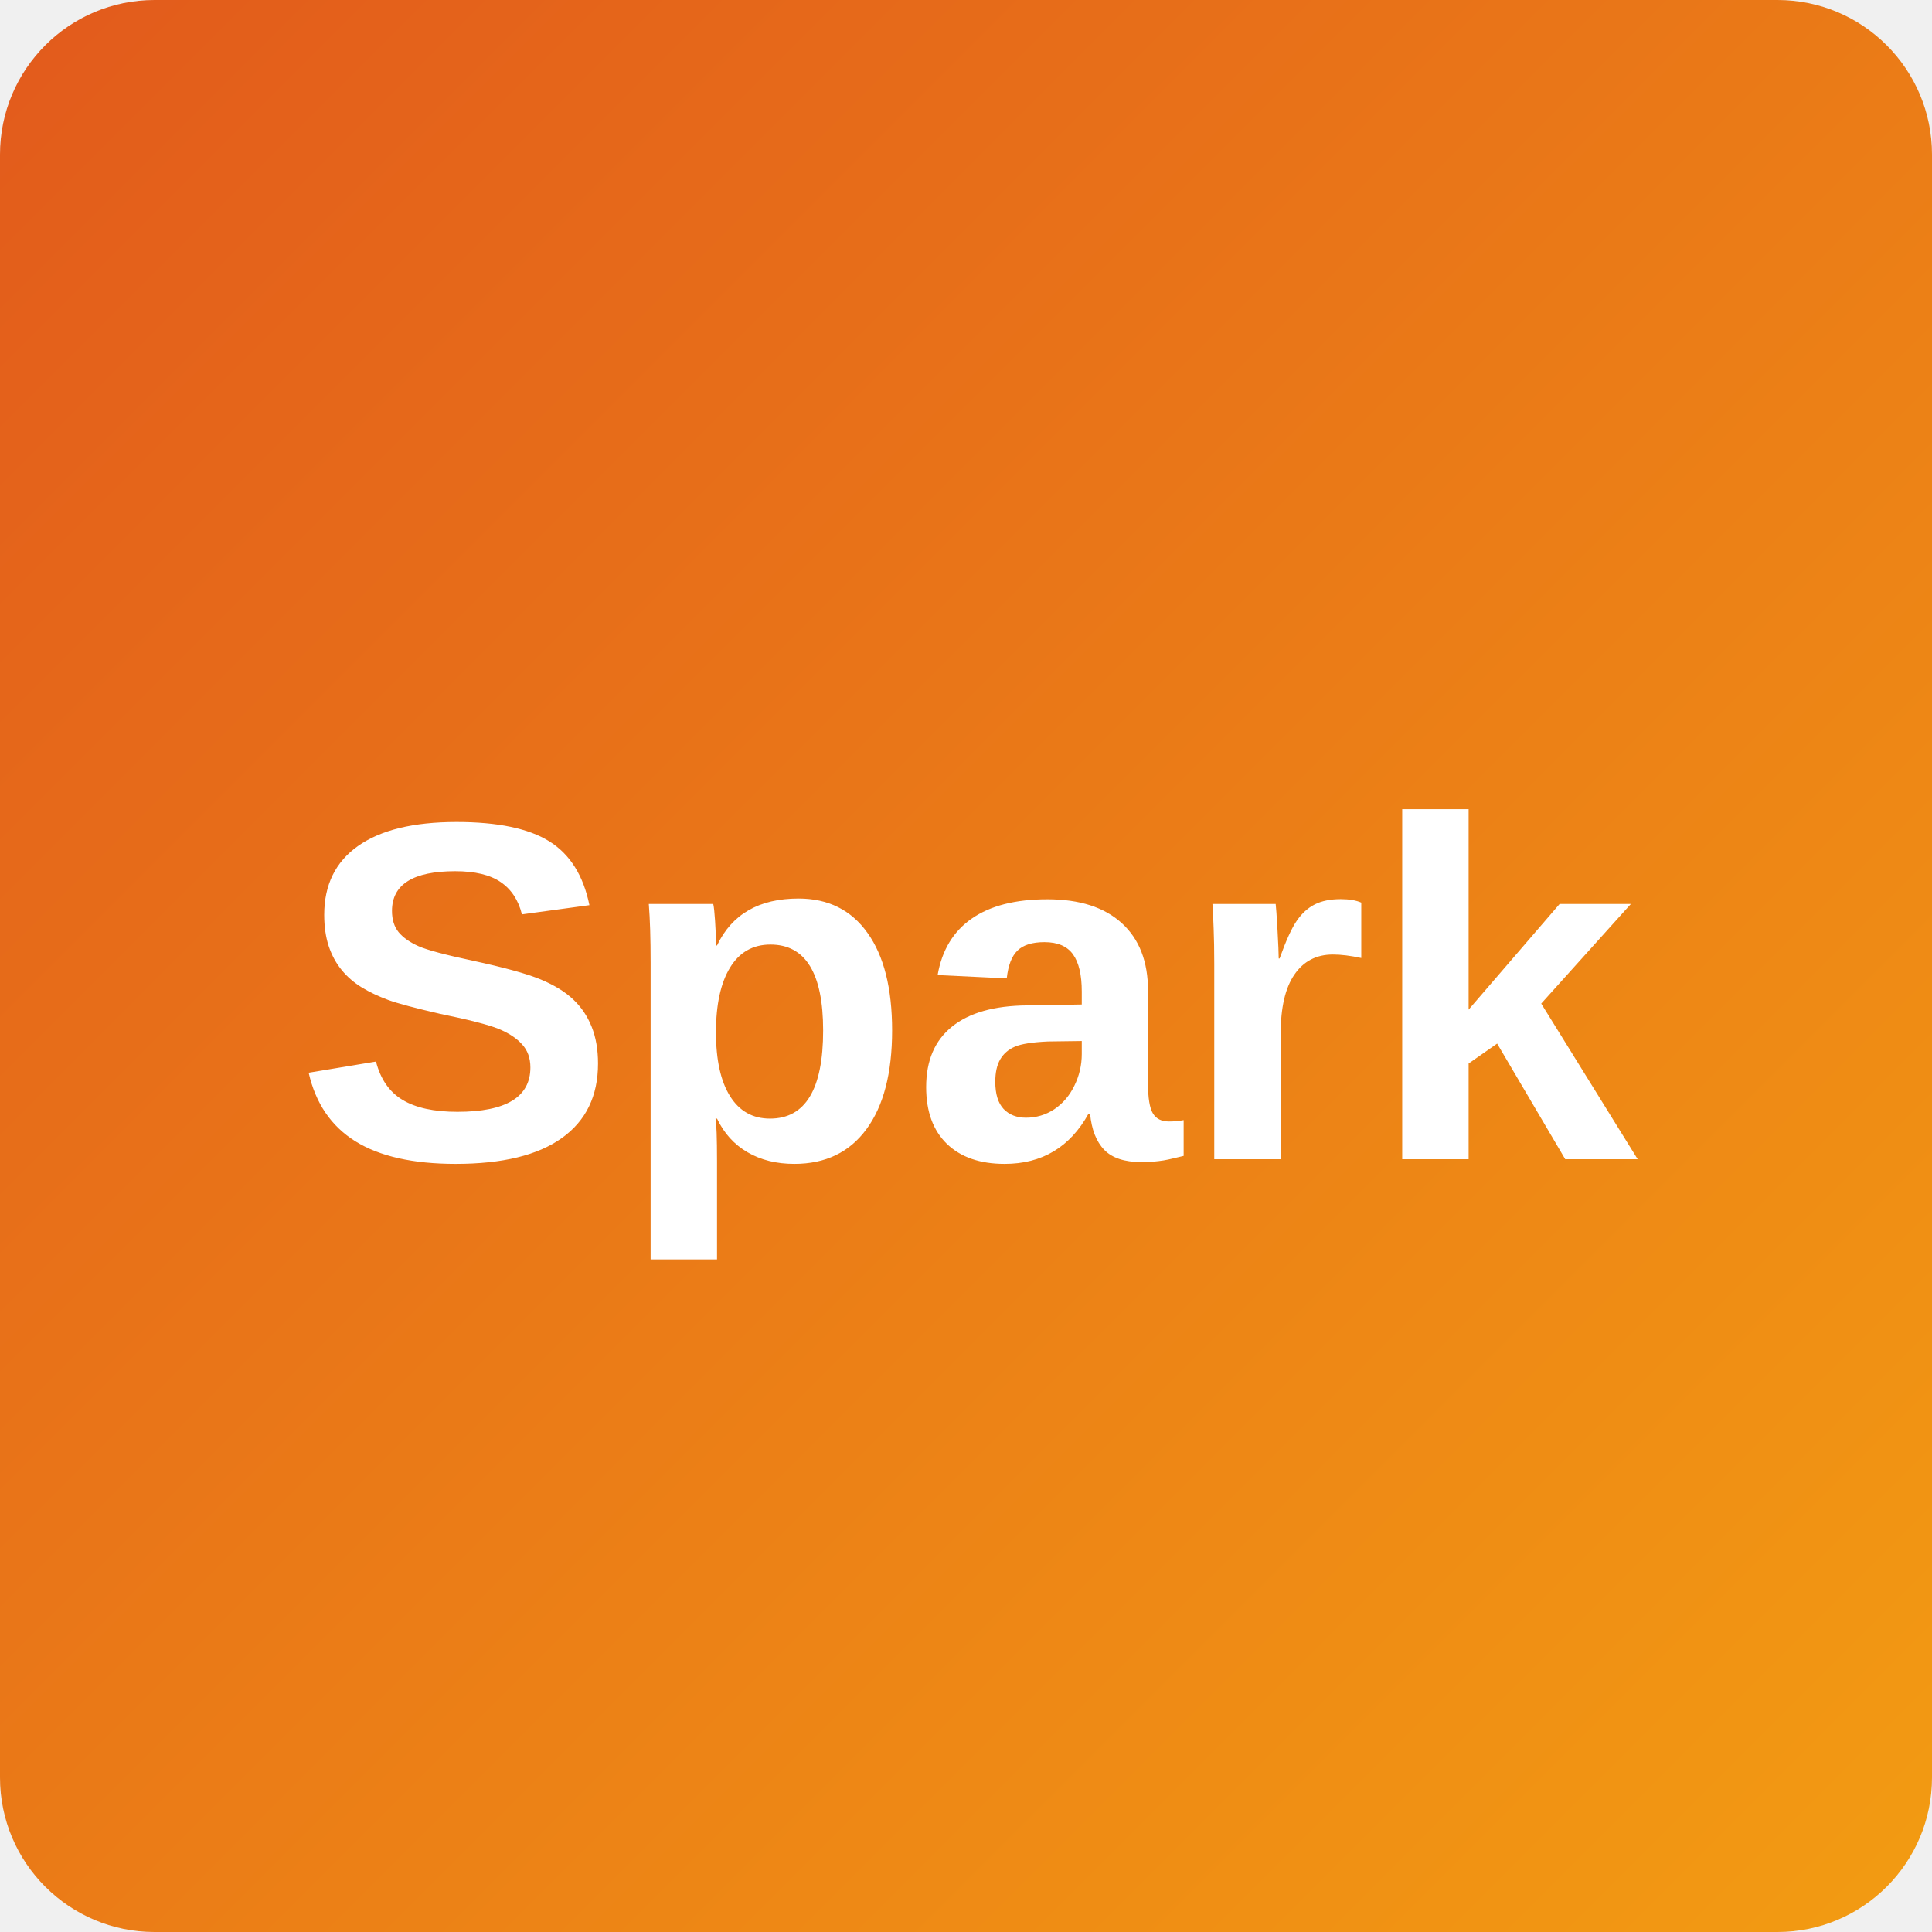
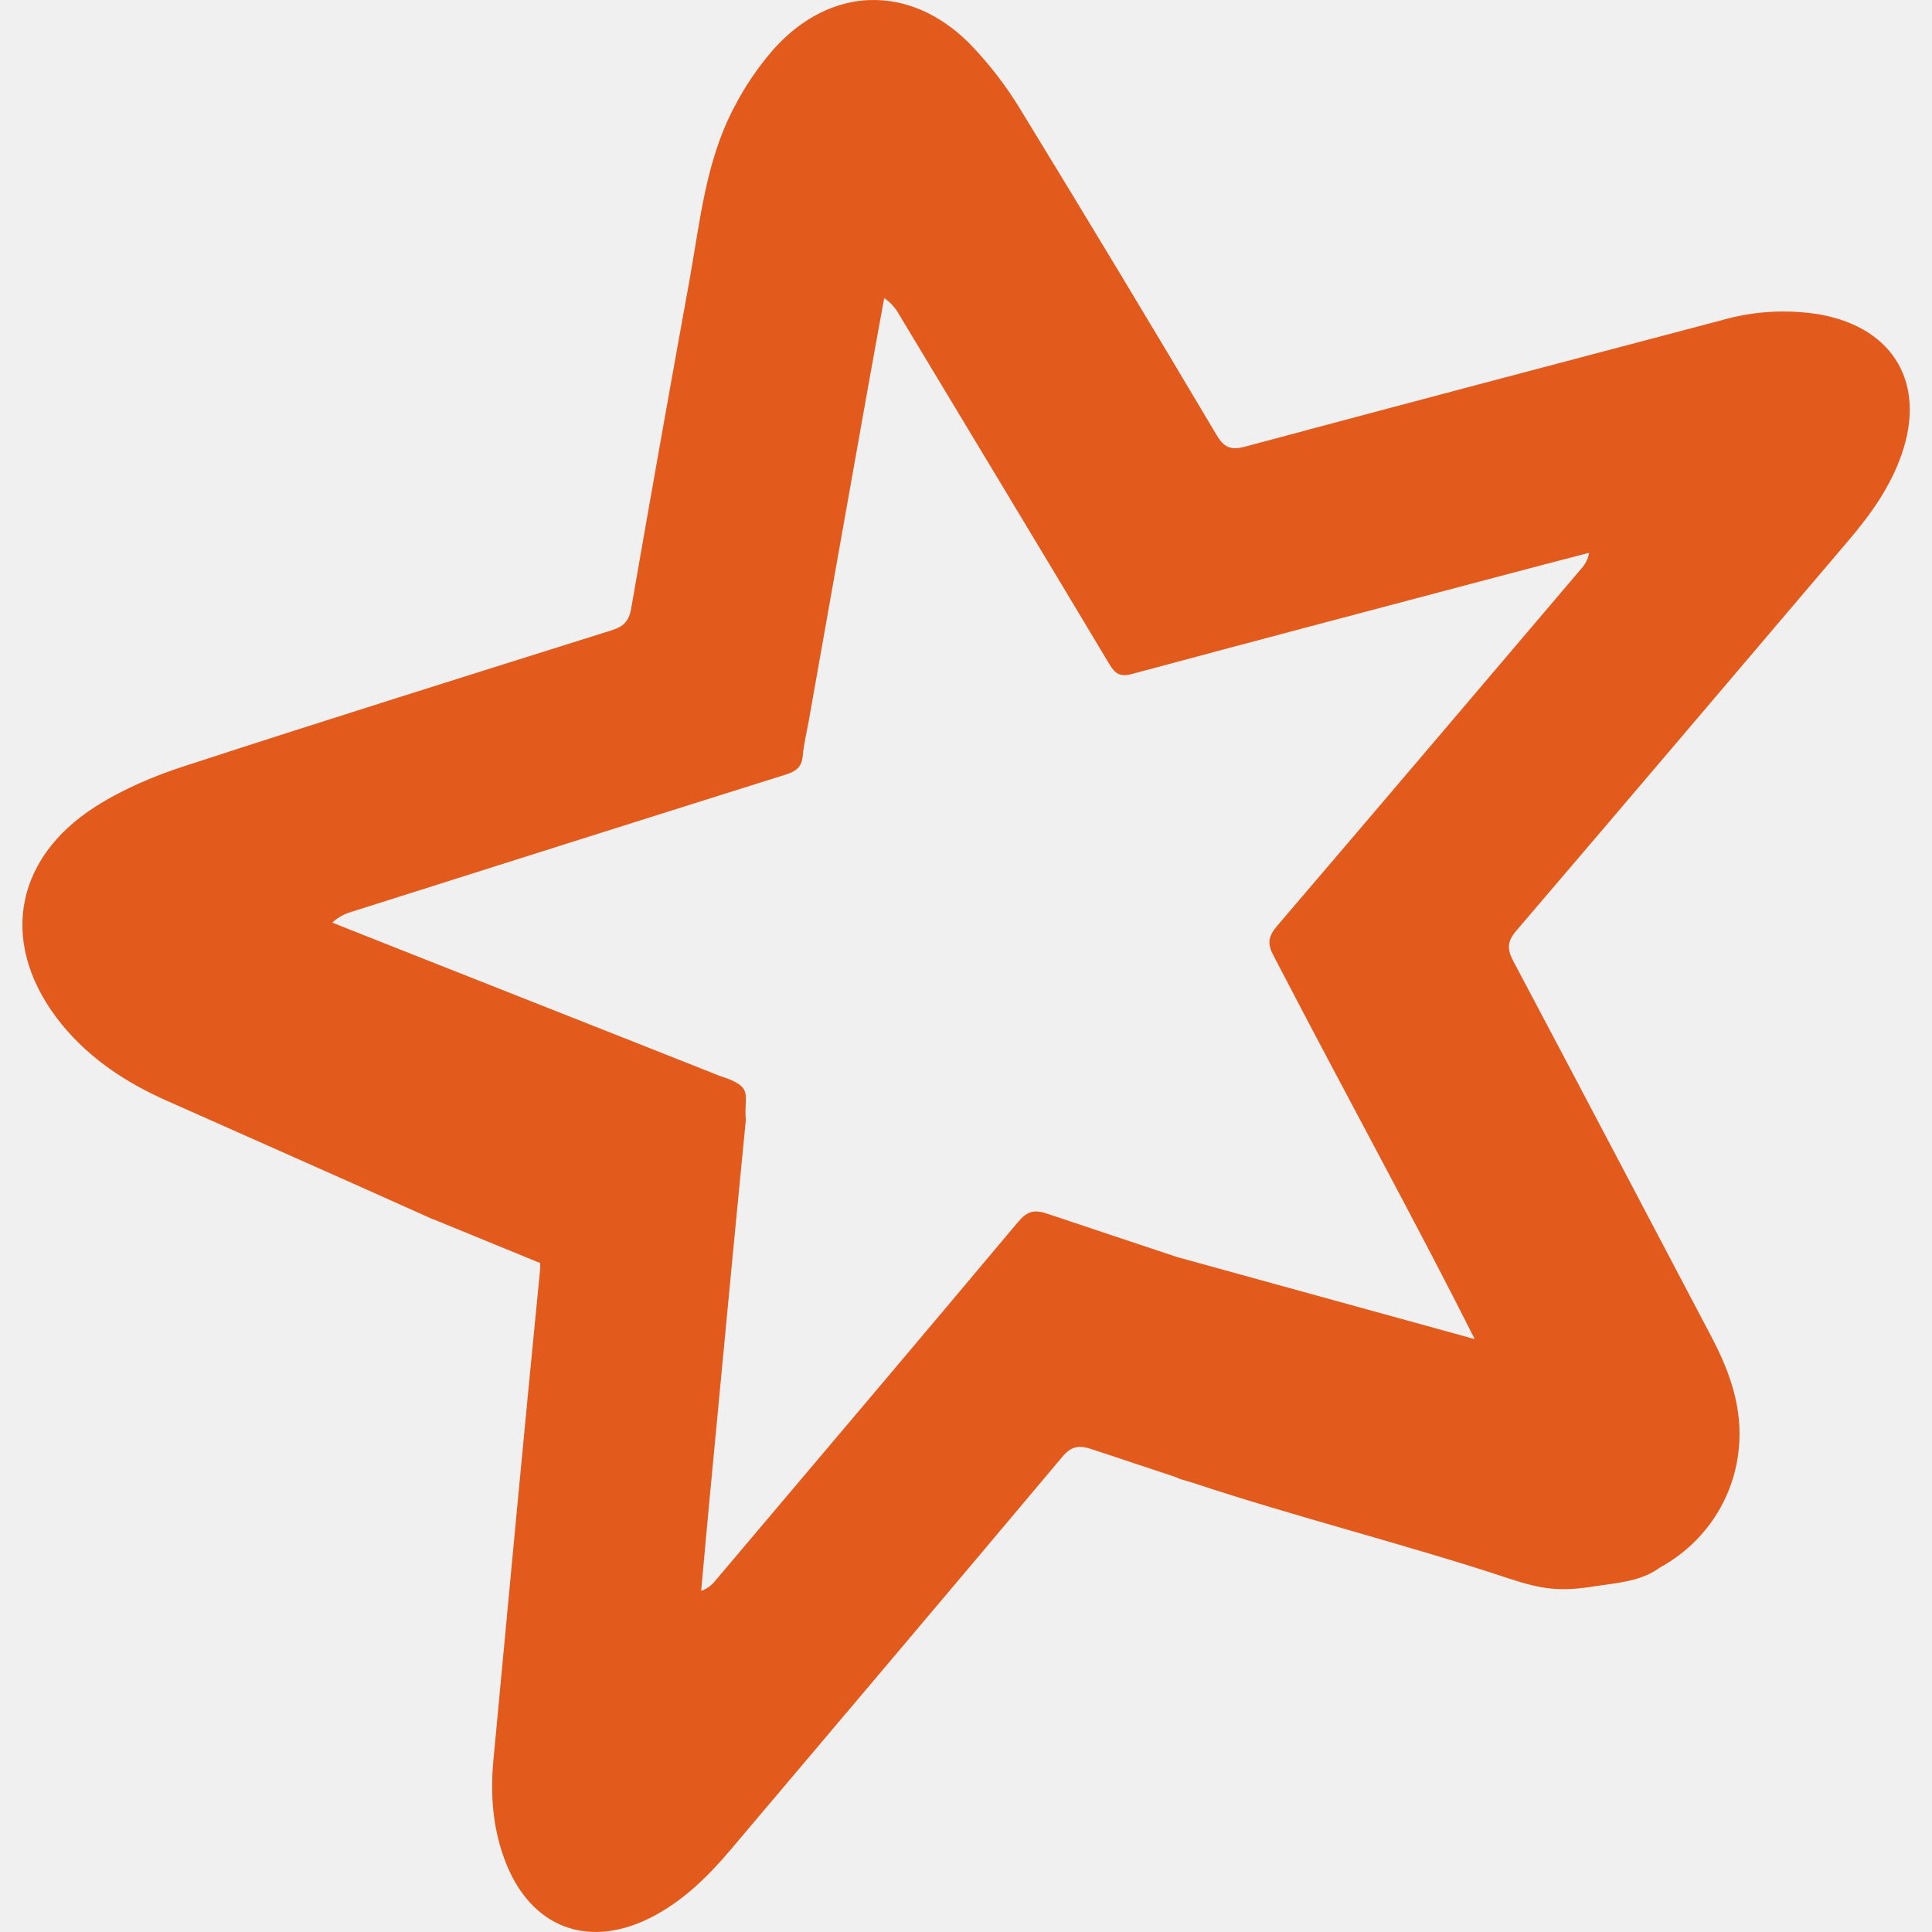
- <svg xmlns="http://www.w3.org/2000/svg" width="200" height="200" viewBox="0 0 200 200">
-   <defs>
-     <linearGradient id="sparkGrad" x1="0%" y1="0%" x2="100%" y2="100%">
-       <stop offset="0%" style="stop-color:#E25A1C;stop-opacity:1" />
-       <stop offset="100%" style="stop-color:#F39C12;stop-opacity:1" />
-     </linearGradient>
-   </defs>
-   <rect width="200" height="200" rx="16" fill="url(#sparkGrad)" />
-   <text x="100" y="120" font-family="Space Grotesk, Arial, sans-serif" font-size="50" font-weight="700" fill="white" text-anchor="middle">Spark</text>
+ <svg xmlns="http://www.w3.org/2000/svg" fill="#E25A1C" role="img" viewBox="0 0 24 24">
+   <path d="M10.812 0c-.425.013-.845.215-1.196.605a3.593 3.593 0 00-.493.722c-.355.667-.425 1.415-.556 2.143a551.9 551.9 0 00-.726 4.087c-.027.16-.096.227-.244.273C5.83 8.386 4.06 8.94 2.3 9.514c-.387.125-.773.289-1.114.506-1.042.665-1.196 1.753-.415 2.71.346.422.79.715 1.284.936 1.1.49 2.202.976 3.3 1.47.019.01.036.013.053.019h-.004l1.306.535c0 .023.002.045 0 .073-.2 2.03-.39 4.063-.58 6.095-.04.419-.012.831.134 1.23.317.87 1.065 1.148 1.881.701.372-.204.666-.497.937-.818 1.372-1.623 2.746-3.244 4.113-4.872.111-.133.205-.15.363-.098.349.117.697.231 1.045.347h.001c.02.012.045.02.073.03l.142.042c1.248.416 2.68.775 3.929 1.19.4.132.622.164 1.045.098.311-.048.592-.062.828-.236.602-.33.995-.957.988-1.682-.005-.427-.154-.813-.35-1.186-.82-1.556-1.637-3.113-2.461-4.666-.078-.148-.076-.243.037-.375 1.381-1.615 2.756-3.236 4.133-4.855.272-.32.513-.658.653-1.058.308-.878-.09-1.57-1-1.741a2.783 2.783 0 00-1.235.069c-1.974.521-3.947 1.041-5.918 1.57-.175.047-.26.015-.355-.144a353.08 353.08 0 00-2.421-4.018 4.61 4.61 0 00-.652-.849c-.371-.37-.802-.549-1.227-.536zm.172 3.703a.592.592 0 01.189.211c.87 1.446 1.742 2.89 2.609 4.338.07.118.135.16.277.121 1.525-.41 3.052-.813 4.579-1.217.367-.098.735-.193 1.103-.289a.399.399 0 01-.1.2c-1.259 1.48-2.516 2.962-3.779 4.438-.11.13-.12.22-.04.37.937 1.803 1.768 3.309 2.498 4.76l-3.696-1.019c-.538-.18-1.077-.358-1.615-.539-.163-.055-.25-.03-.36.1-1.248 1.488-2.504 2.97-3.759 4.454a.398.398 0 01-.18.132c.035-.378.068-.757.104-1.136.149-1.572.297-3.144.451-4.716-.03-.318.117-.405-.322-.545-1.493-.593-3.346-1.321-4.816-1.905a.595.595 0 01.24-.134c1.797-.57 3.595-1.14 5.394-1.705.127-.04.199-.092.211-.233.013-.148.05-.294.076-.441.241-1.363.483-2.726.726-4.088.068-.386.14-.771.21-1.157z" />
</svg>
